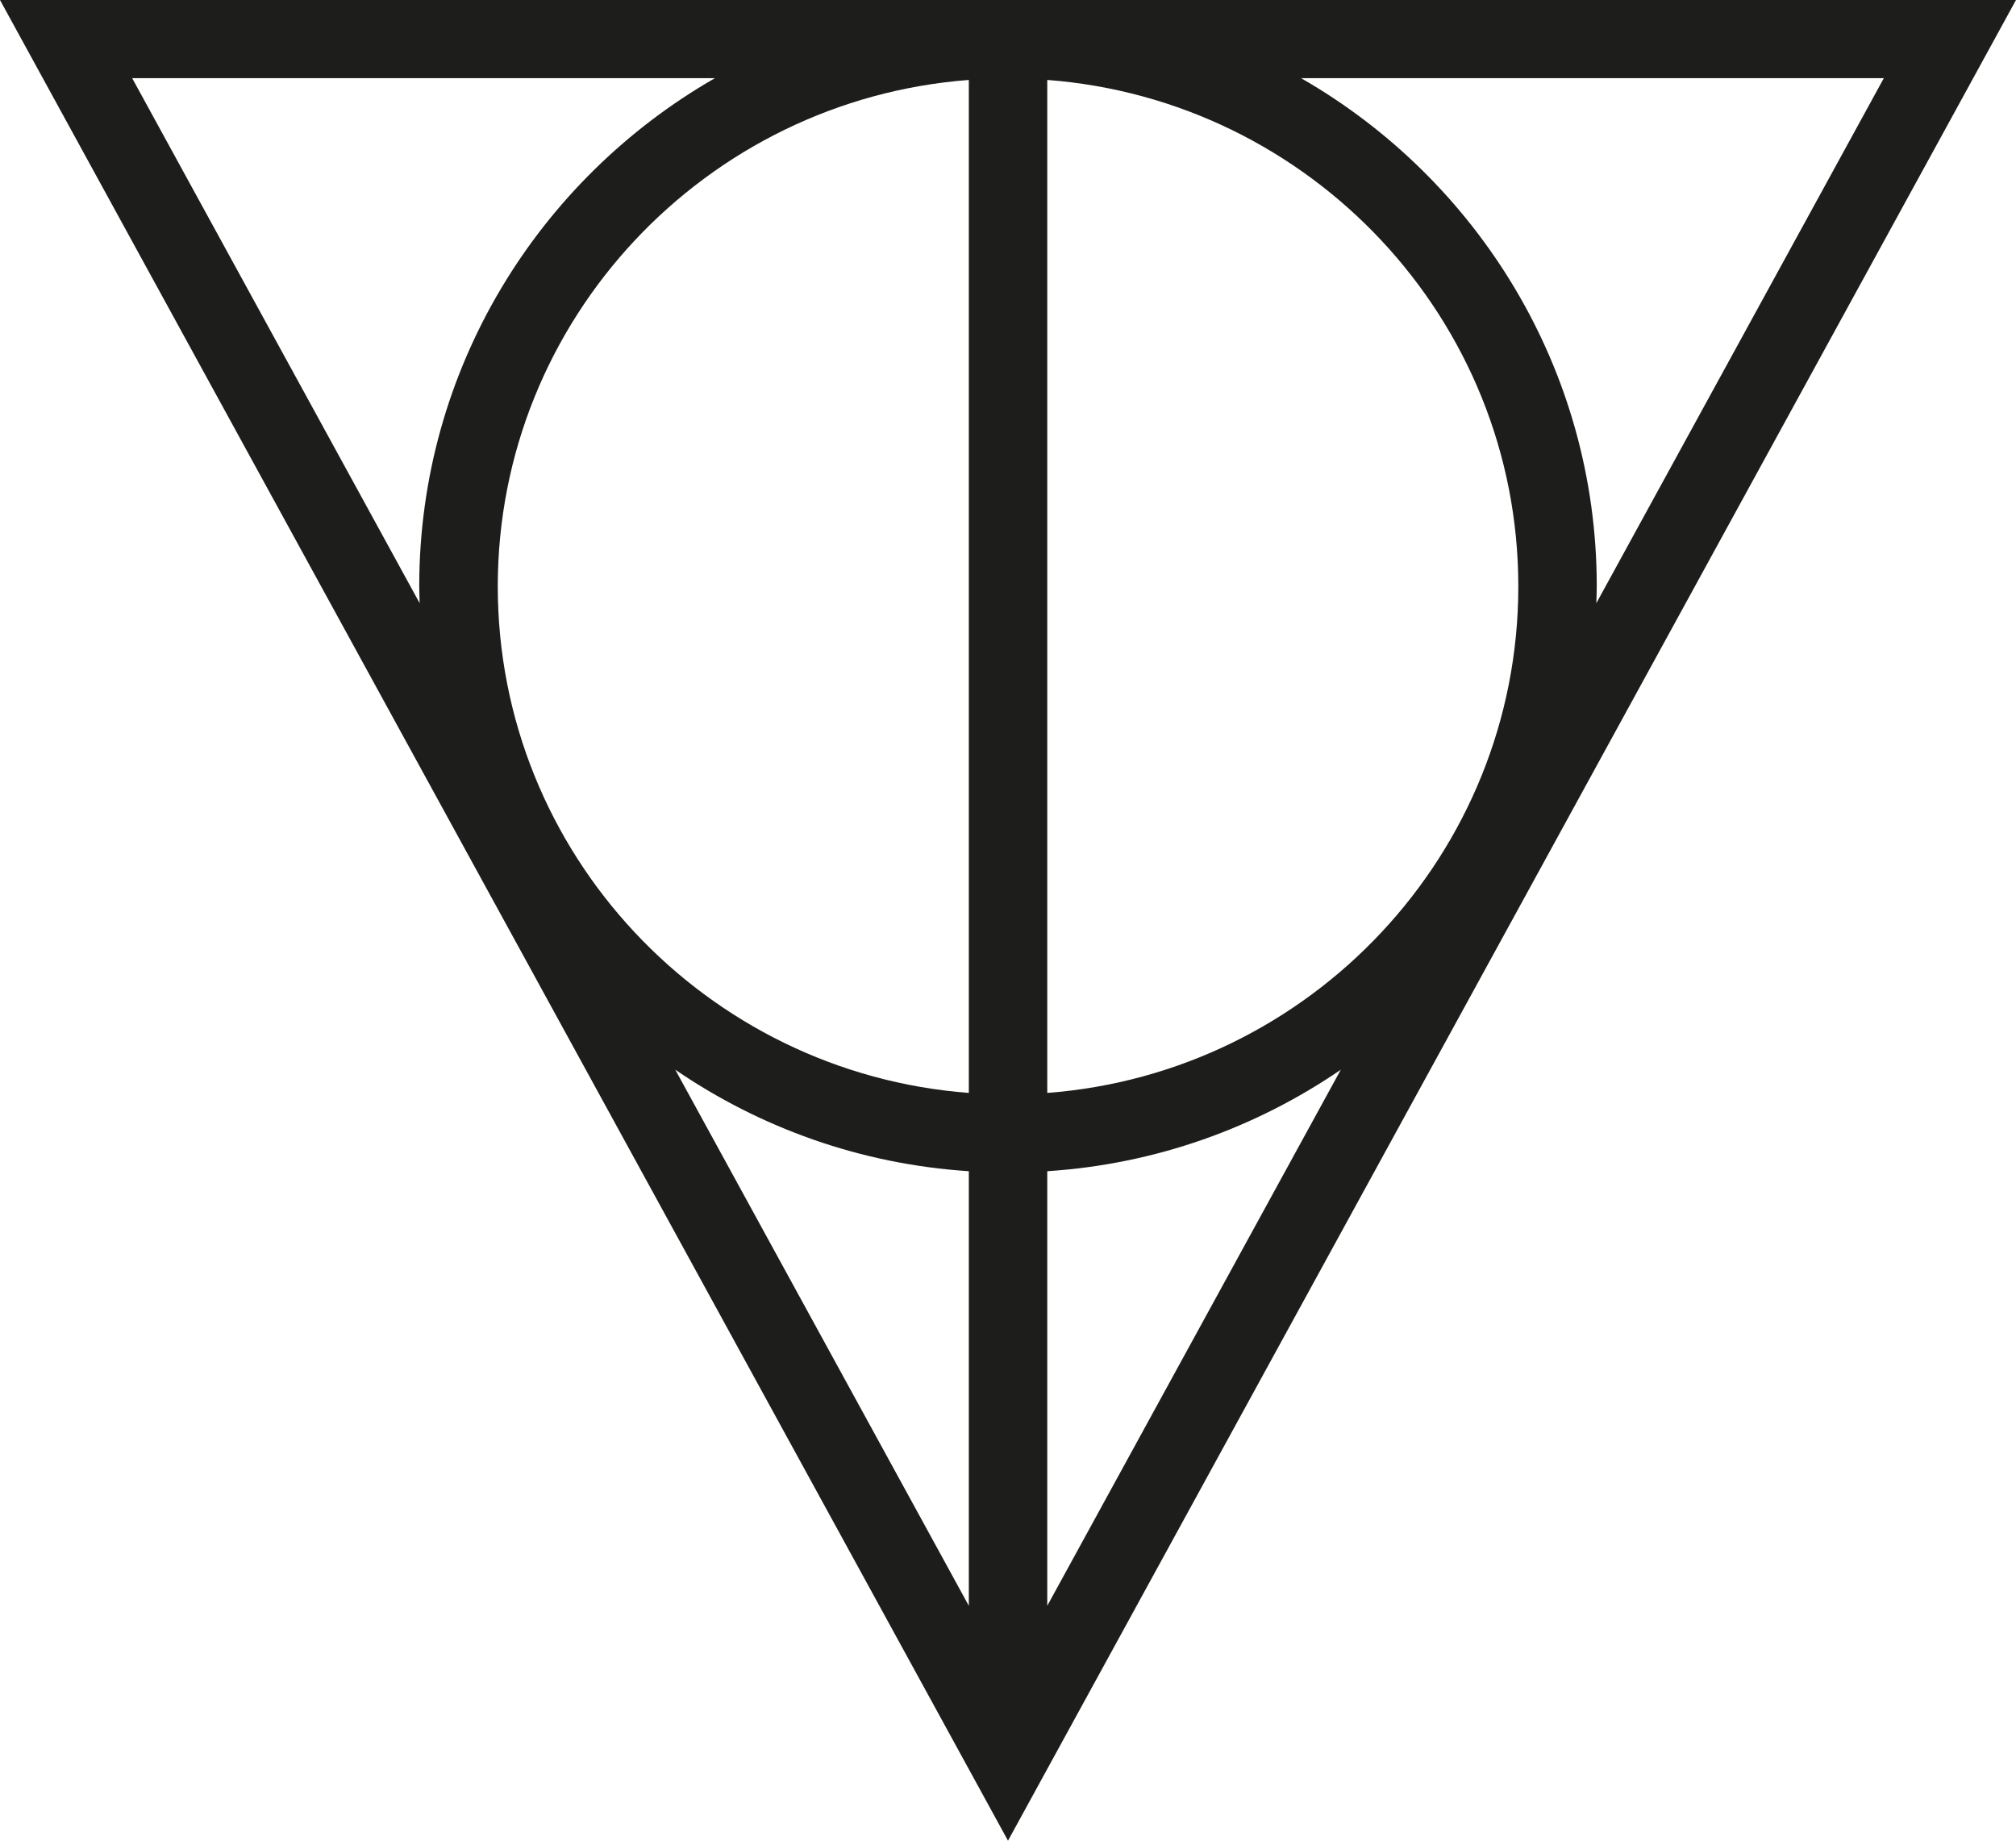
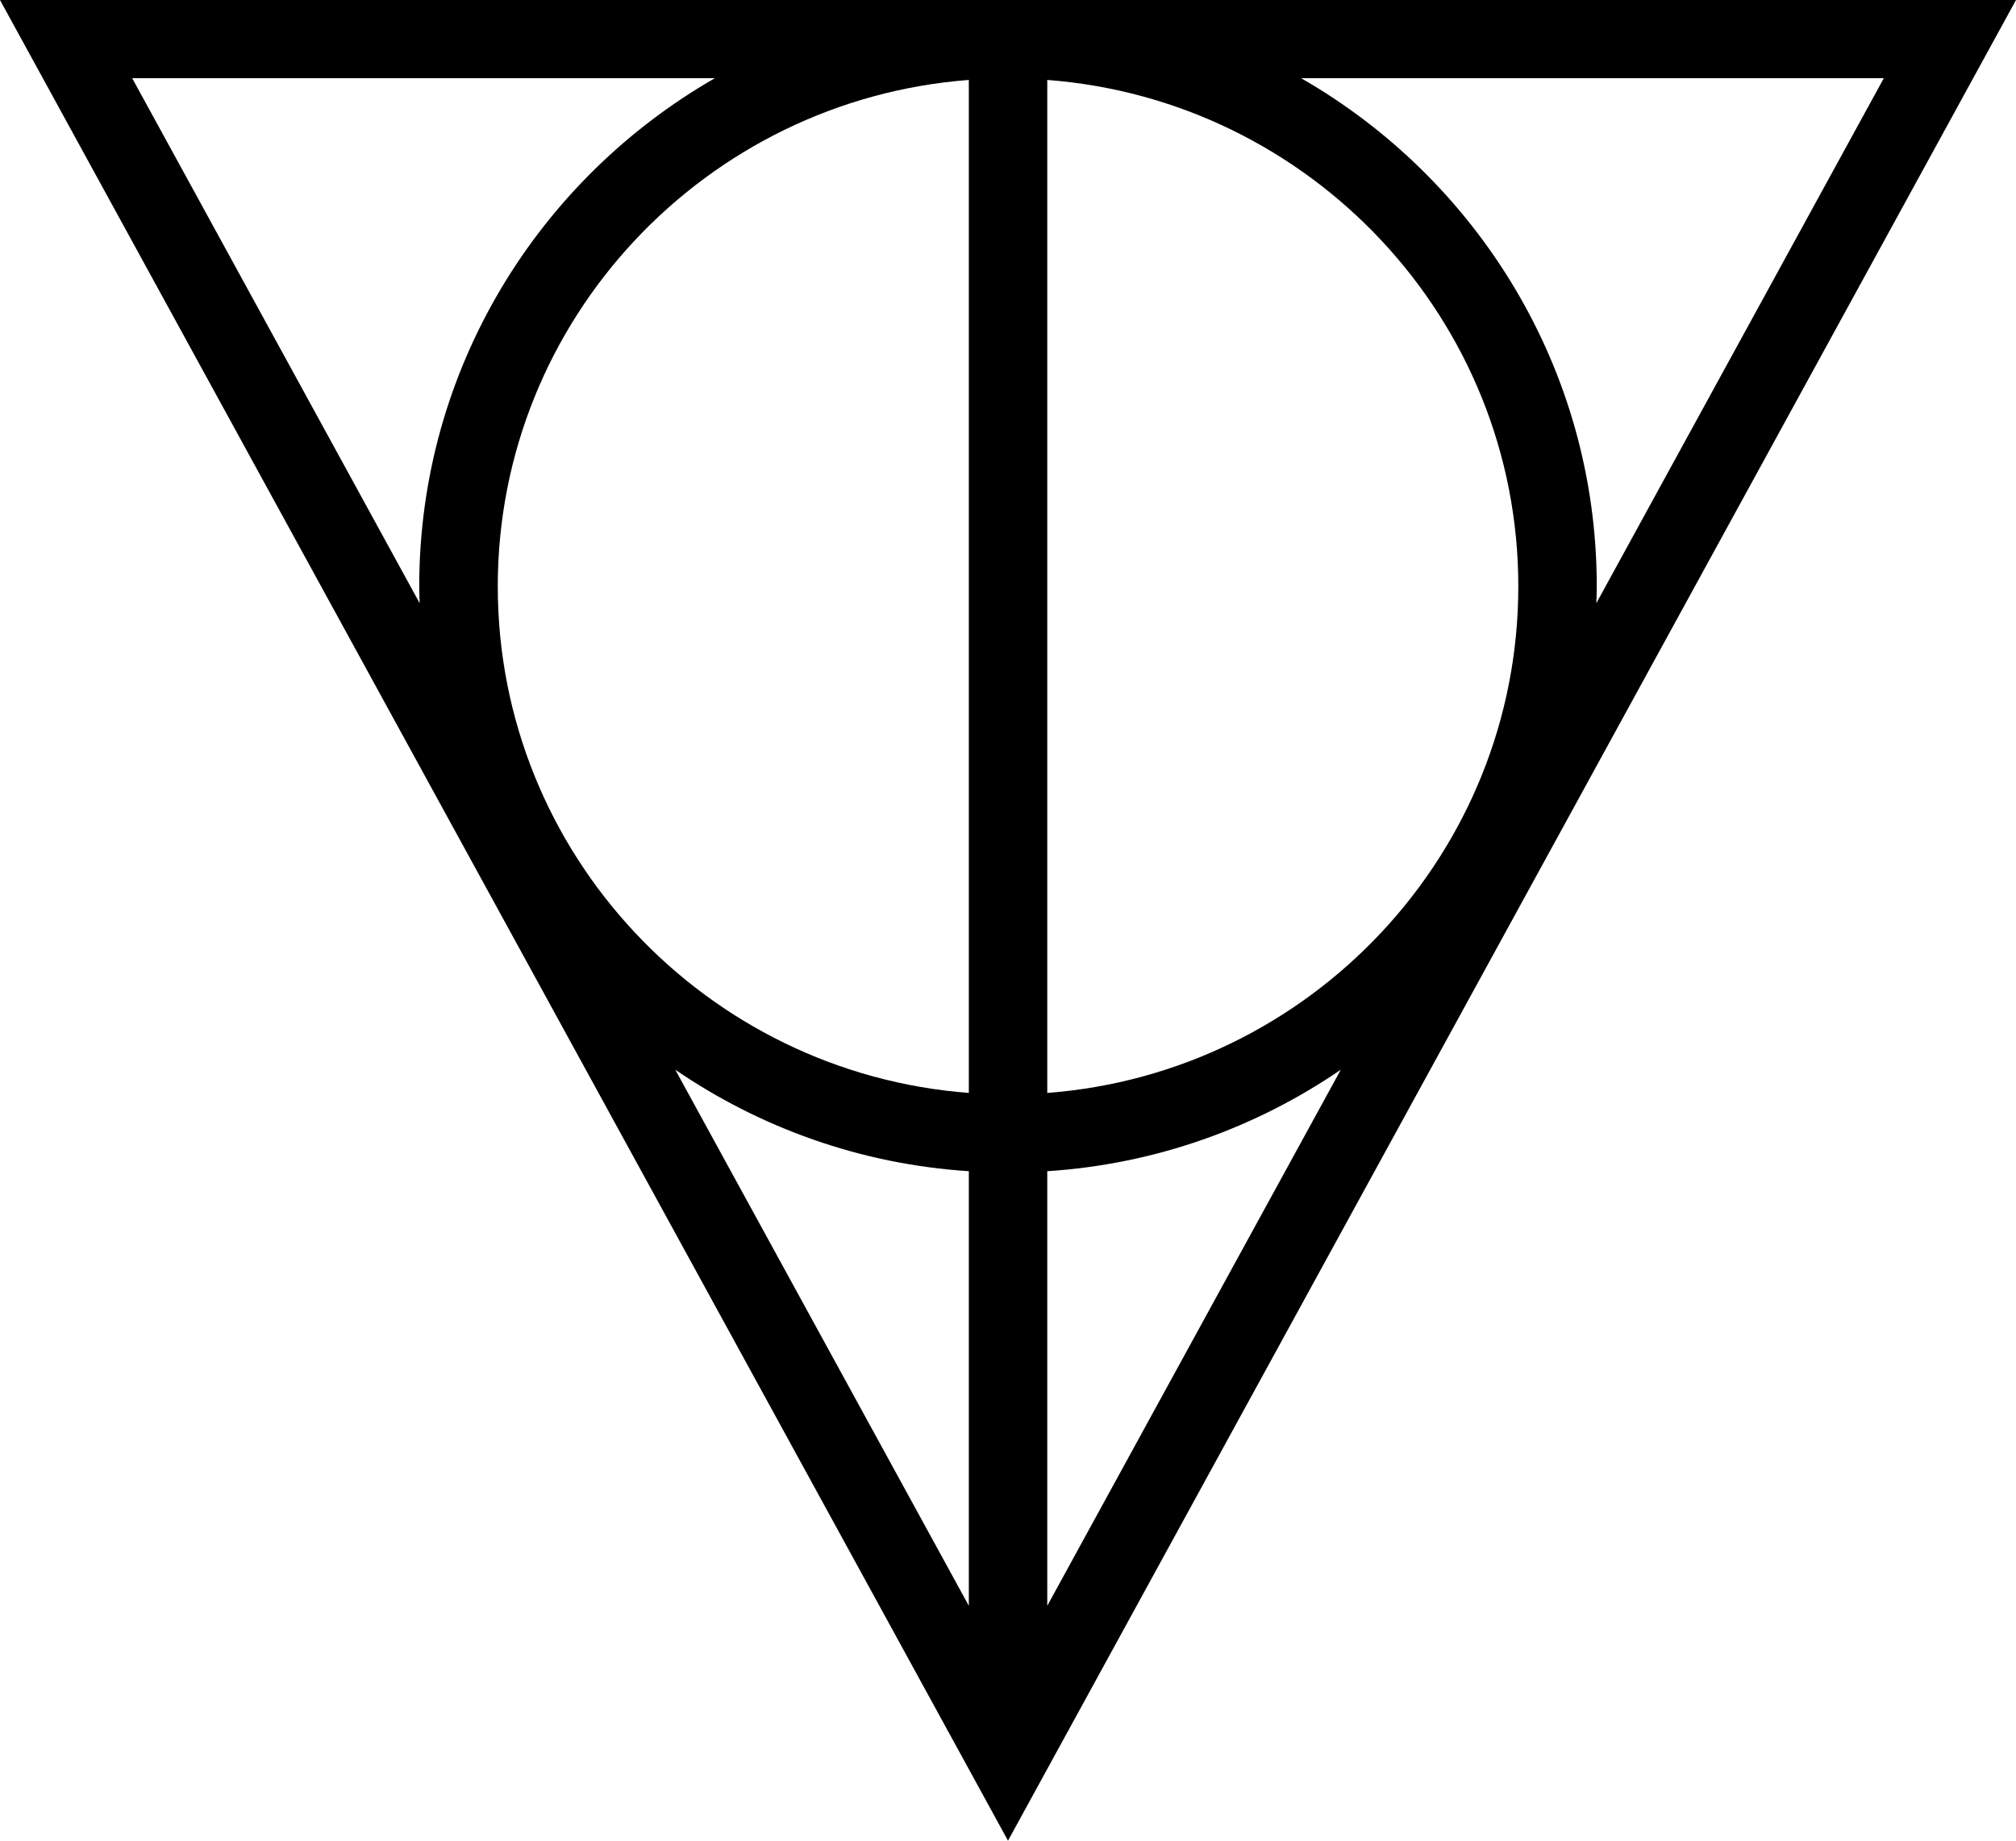
<svg xmlns="http://www.w3.org/2000/svg" width="23" height="21" viewBox="0 0 23 21" fill="none">
-   <path d="M8.156 0.892C6.143 2.047 4.783 4.212 4.783 6.689C4.783 6.754 4.786 6.818 4.788 6.882L1.508 0.892H8.156ZM11.948 13.362C13.185 13.282 14.332 12.865 15.297 12.204L11.948 18.32V13.362ZM11.053 13.362V18.32L7.704 12.204C8.669 12.865 9.816 13.282 11.053 13.362ZM11.053 12.469C8.052 12.241 5.679 9.737 5.679 6.69C5.679 3.644 8.052 1.14 11.053 0.912V12.469ZM11.948 0.912C14.95 1.14 17.322 3.644 17.322 6.69C17.322 9.737 14.95 12.241 11.948 12.469V0.912ZM21.492 0.892L18.212 6.882C18.214 6.818 18.217 6.754 18.217 6.689C18.217 4.212 16.857 2.047 14.844 0.892H21.492ZM0 0L11.5 21L23 0H0Z" fill="#1d1d1b" />
+   <path d="M8.156 0.892C6.143 2.047 4.783 4.212 4.783 6.689C4.783 6.754 4.786 6.818 4.788 6.882L1.508 0.892H8.156ZM11.948 13.362C13.185 13.282 14.332 12.865 15.297 12.204L11.948 18.32V13.362ZM11.053 13.362V18.32L7.704 12.204C8.669 12.865 9.816 13.282 11.053 13.362ZM11.053 12.469C8.052 12.241 5.679 9.737 5.679 6.69C5.679 3.644 8.052 1.14 11.053 0.912V12.469ZM11.948 0.912C14.95 1.14 17.322 3.644 17.322 6.69C17.322 9.737 14.95 12.241 11.948 12.469V0.912ZM21.492 0.892L18.212 6.882C18.214 6.818 18.217 6.754 18.217 6.689C18.217 4.212 16.857 2.047 14.844 0.892H21.492ZM0 0L11.5 21L23 0H0Z" fill="currentColor" />
</svg>
